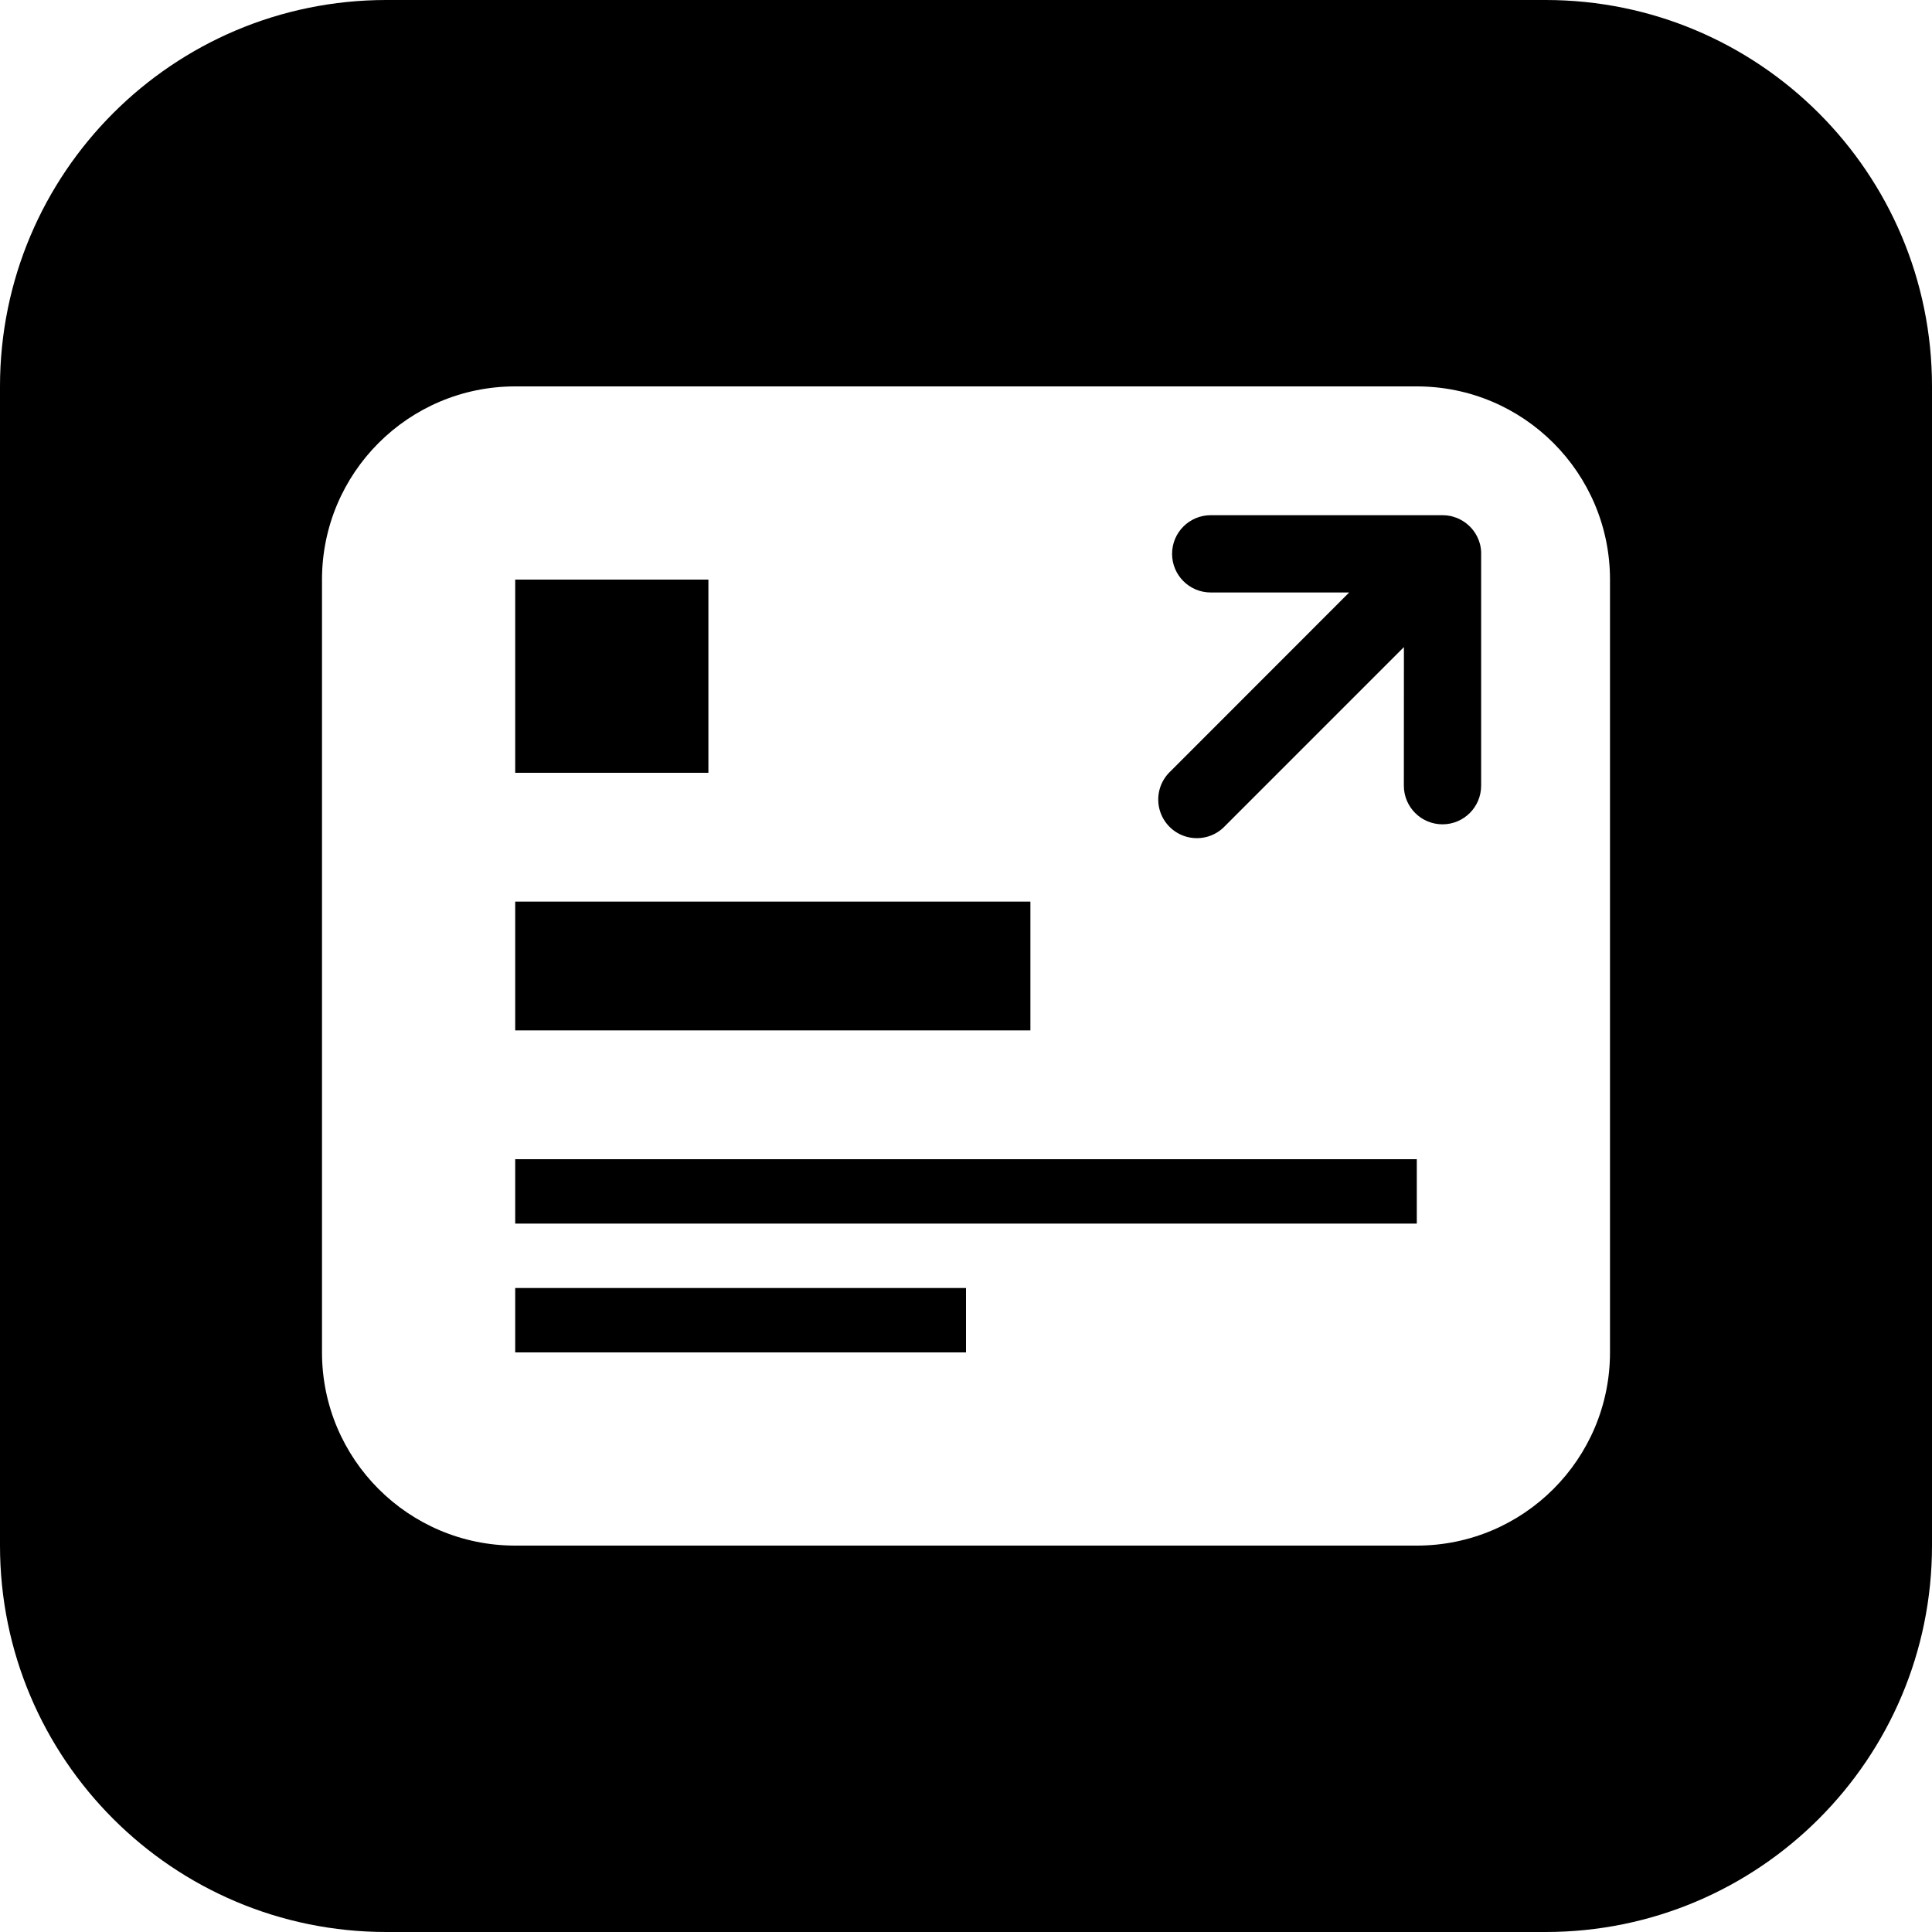
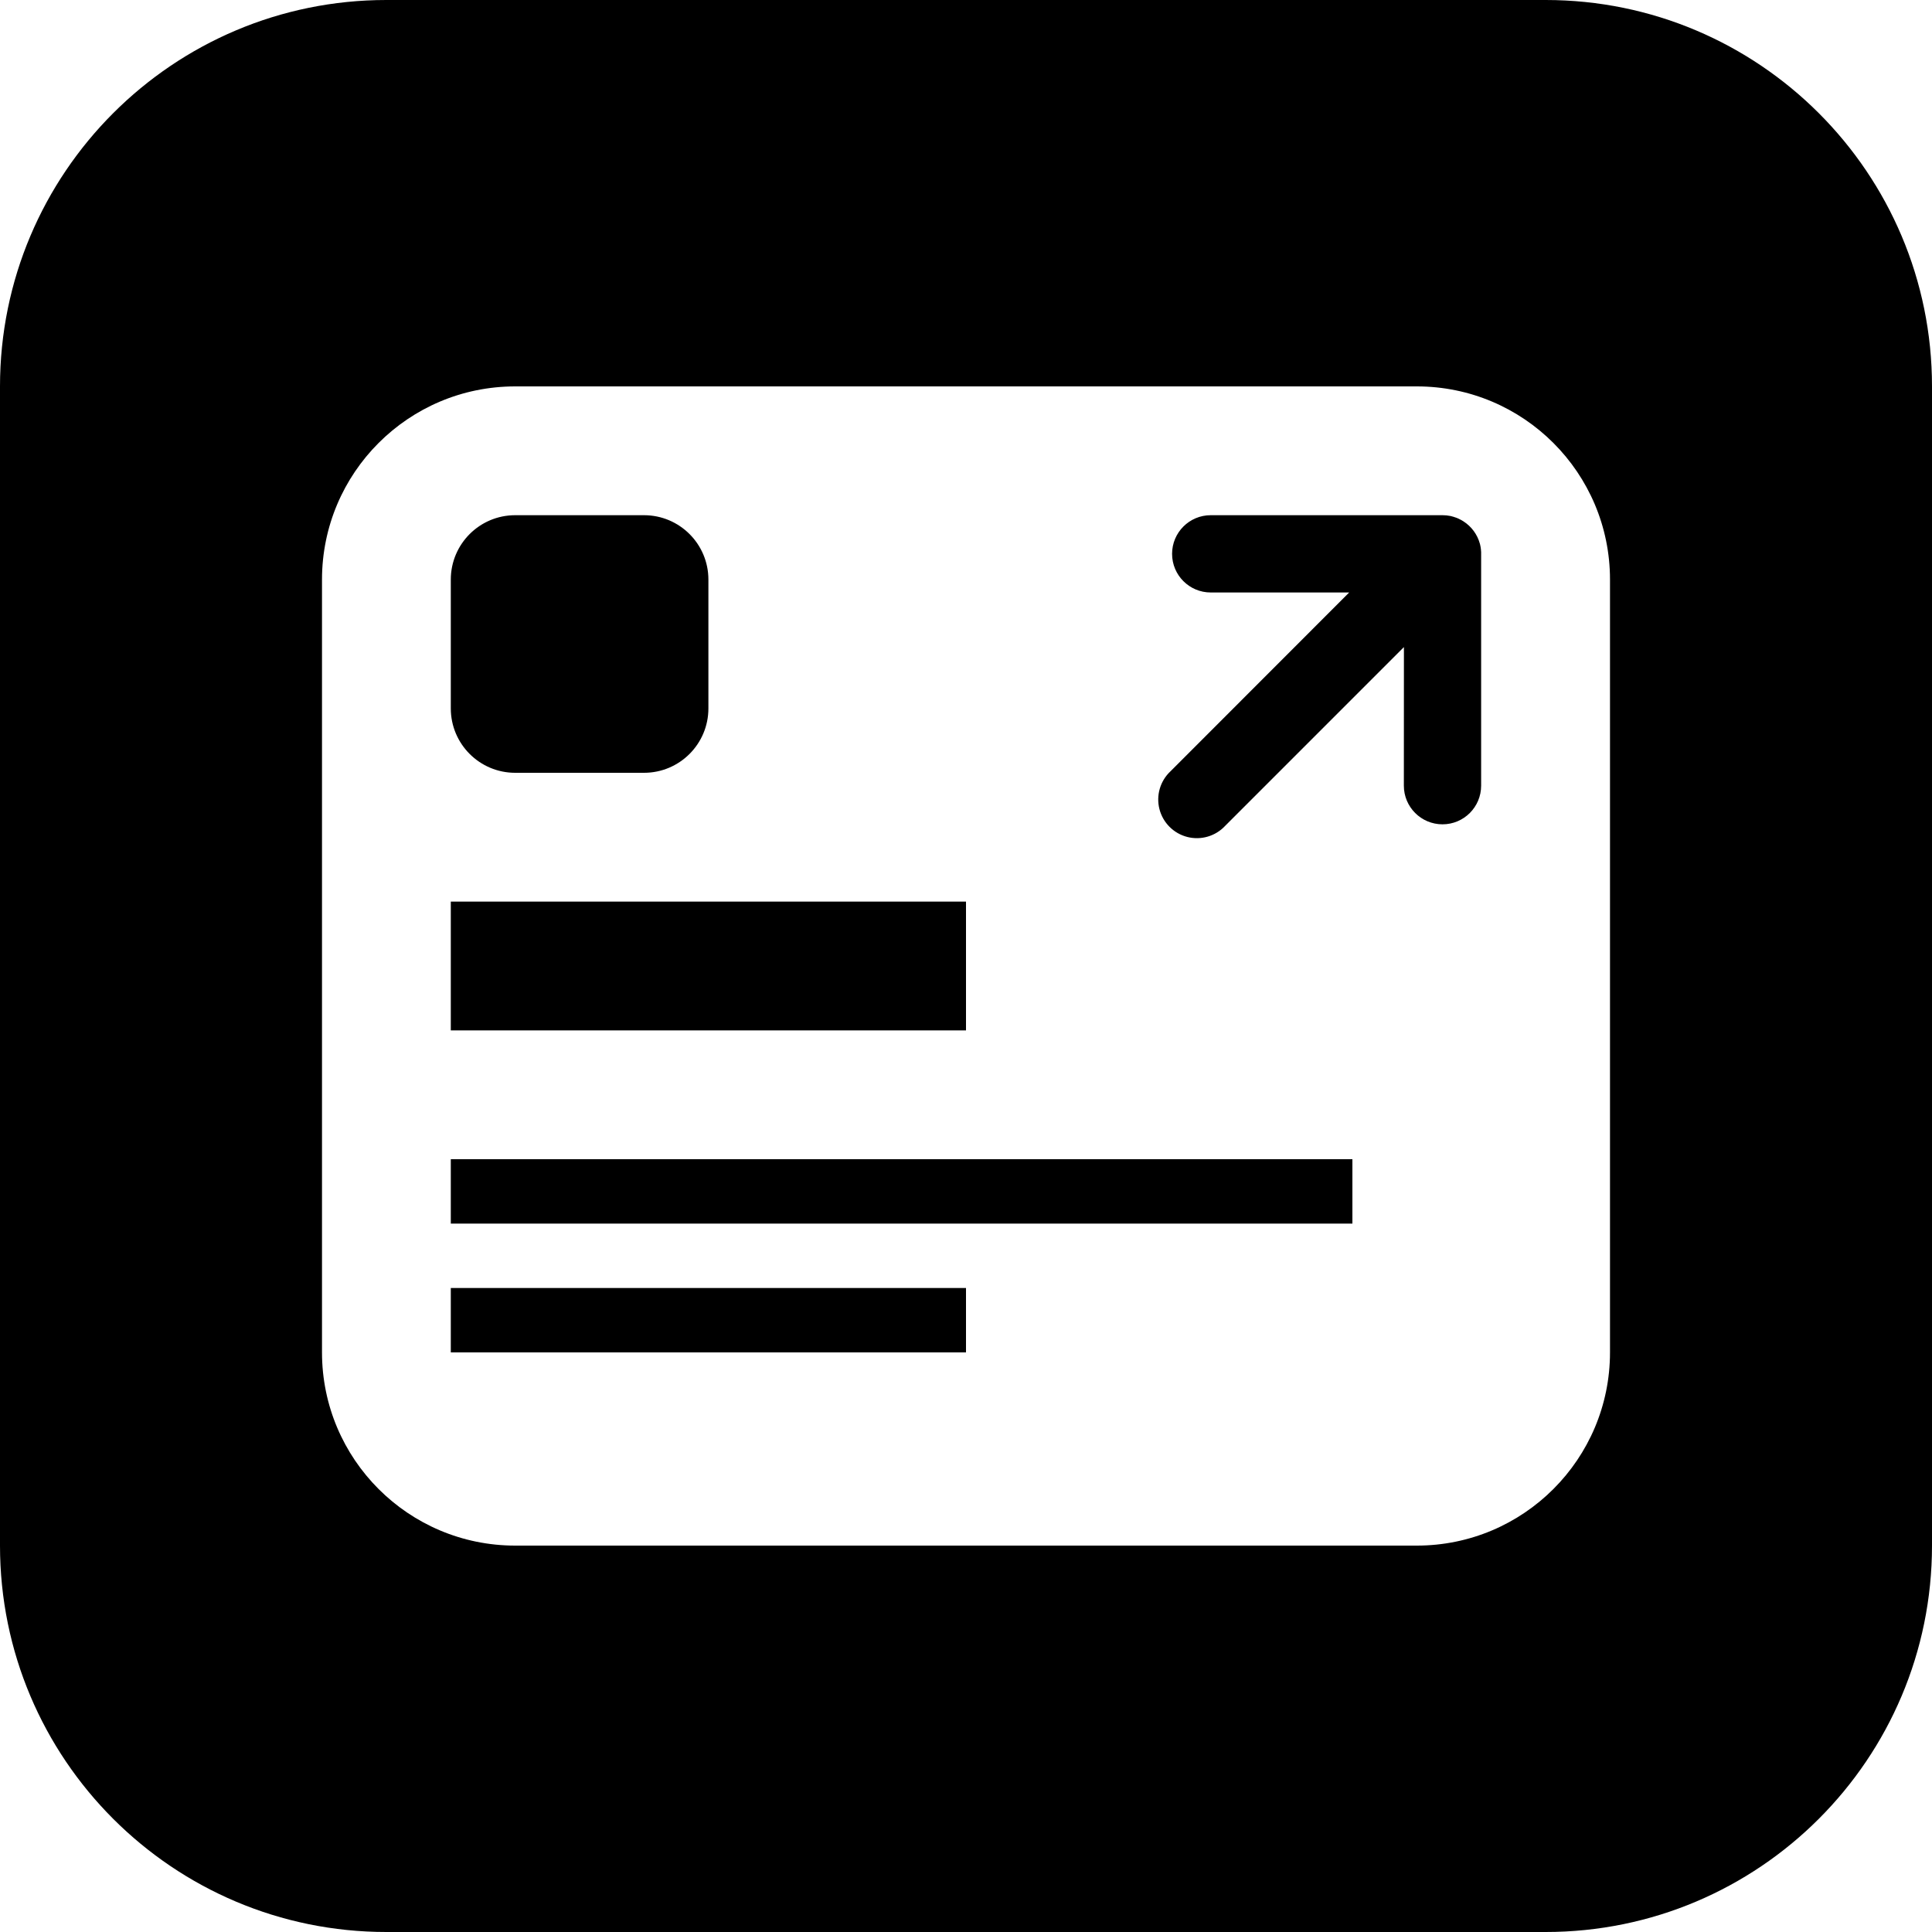
<svg xmlns="http://www.w3.org/2000/svg" width="30" height="30" viewBox="0 0 30 30">
-   <path d="M24 0a6 6 0 0 1 6 6v18a6 6 0 0 1-6 6H6a6 6 0 0 1-6-6V6a6 6 0 0 1 6-6h18zm-2 6H8a3 3 0 0 0-3 3v12a3 3 0 0 0 3 3h14a3 3 0 0 0 3-3V9a3 3 0 0 0-3-3zm-7 14v1H8v-1h7zm7-2v1H8v-1h14zm-6-4v2H8v-2h8zm6.4-6l.061.003.053.008.017.003a.6.6 0 0 1 .02.006l.013.003a.595.595 0 0 1 .054.018l.012.005.014.006.048.024.033.02a.6.6 0 0 1 .254.345l.004.015c.006.024.01.05.013.075l.001.018.002.023V12.2a.6.6 0 1 1-1.2 0l.001-2.152-2.776 2.776a.6.6 0 1 1-.848-.848L20.95 9.2H18.8a.6.6 0 0 1 0-1.2h3.6zM11 9v3H8V9h3z" fill="#000" fill-rule="evenodd" />
+   <path d="M24 0a6 6 0 0 1 6 6v18a6 6 0 0 1-6 6H6a6 6 0 0 1-6-6V6a6 6 0 0 1 6-6h18zm-2 6H8a3 3 0 0 0-3 3v12a3 3 0 0 0 3 3h14a3 3 0 0 0 3-3V9a3 3 0 0 0-3-3zm-7 14v1H7v-1h8zm6-2v1H7v-1h14zm-6-4v2H7v-2h8zm7.4-6l.061.003.053.008.017.003a.6.6 0 0 1 .02.006l.013.003a.595.595 0 0 1 .054.018l.012.005.014.006.048.024.033.02a.6.6 0 0 1 .254.345l.004.015c.006.024.01.05.013.075l.001.018.002.023V12.2a.6.6 0 1 1-1.2 0l.001-2.152-2.776 2.776a.6.6 0 1 1-.848-.848L20.95 9.2H18.8a.6.6 0 0 1 0-1.2h3.6zM10 8a1 1 0 0 1 1 1v2a1 1 0 0 1-1 1H8a1 1 0 0 1-1-1V9a1 1 0 0 1 1-1z" fill="#000" fill-rule="evenodd" />
</svg>
